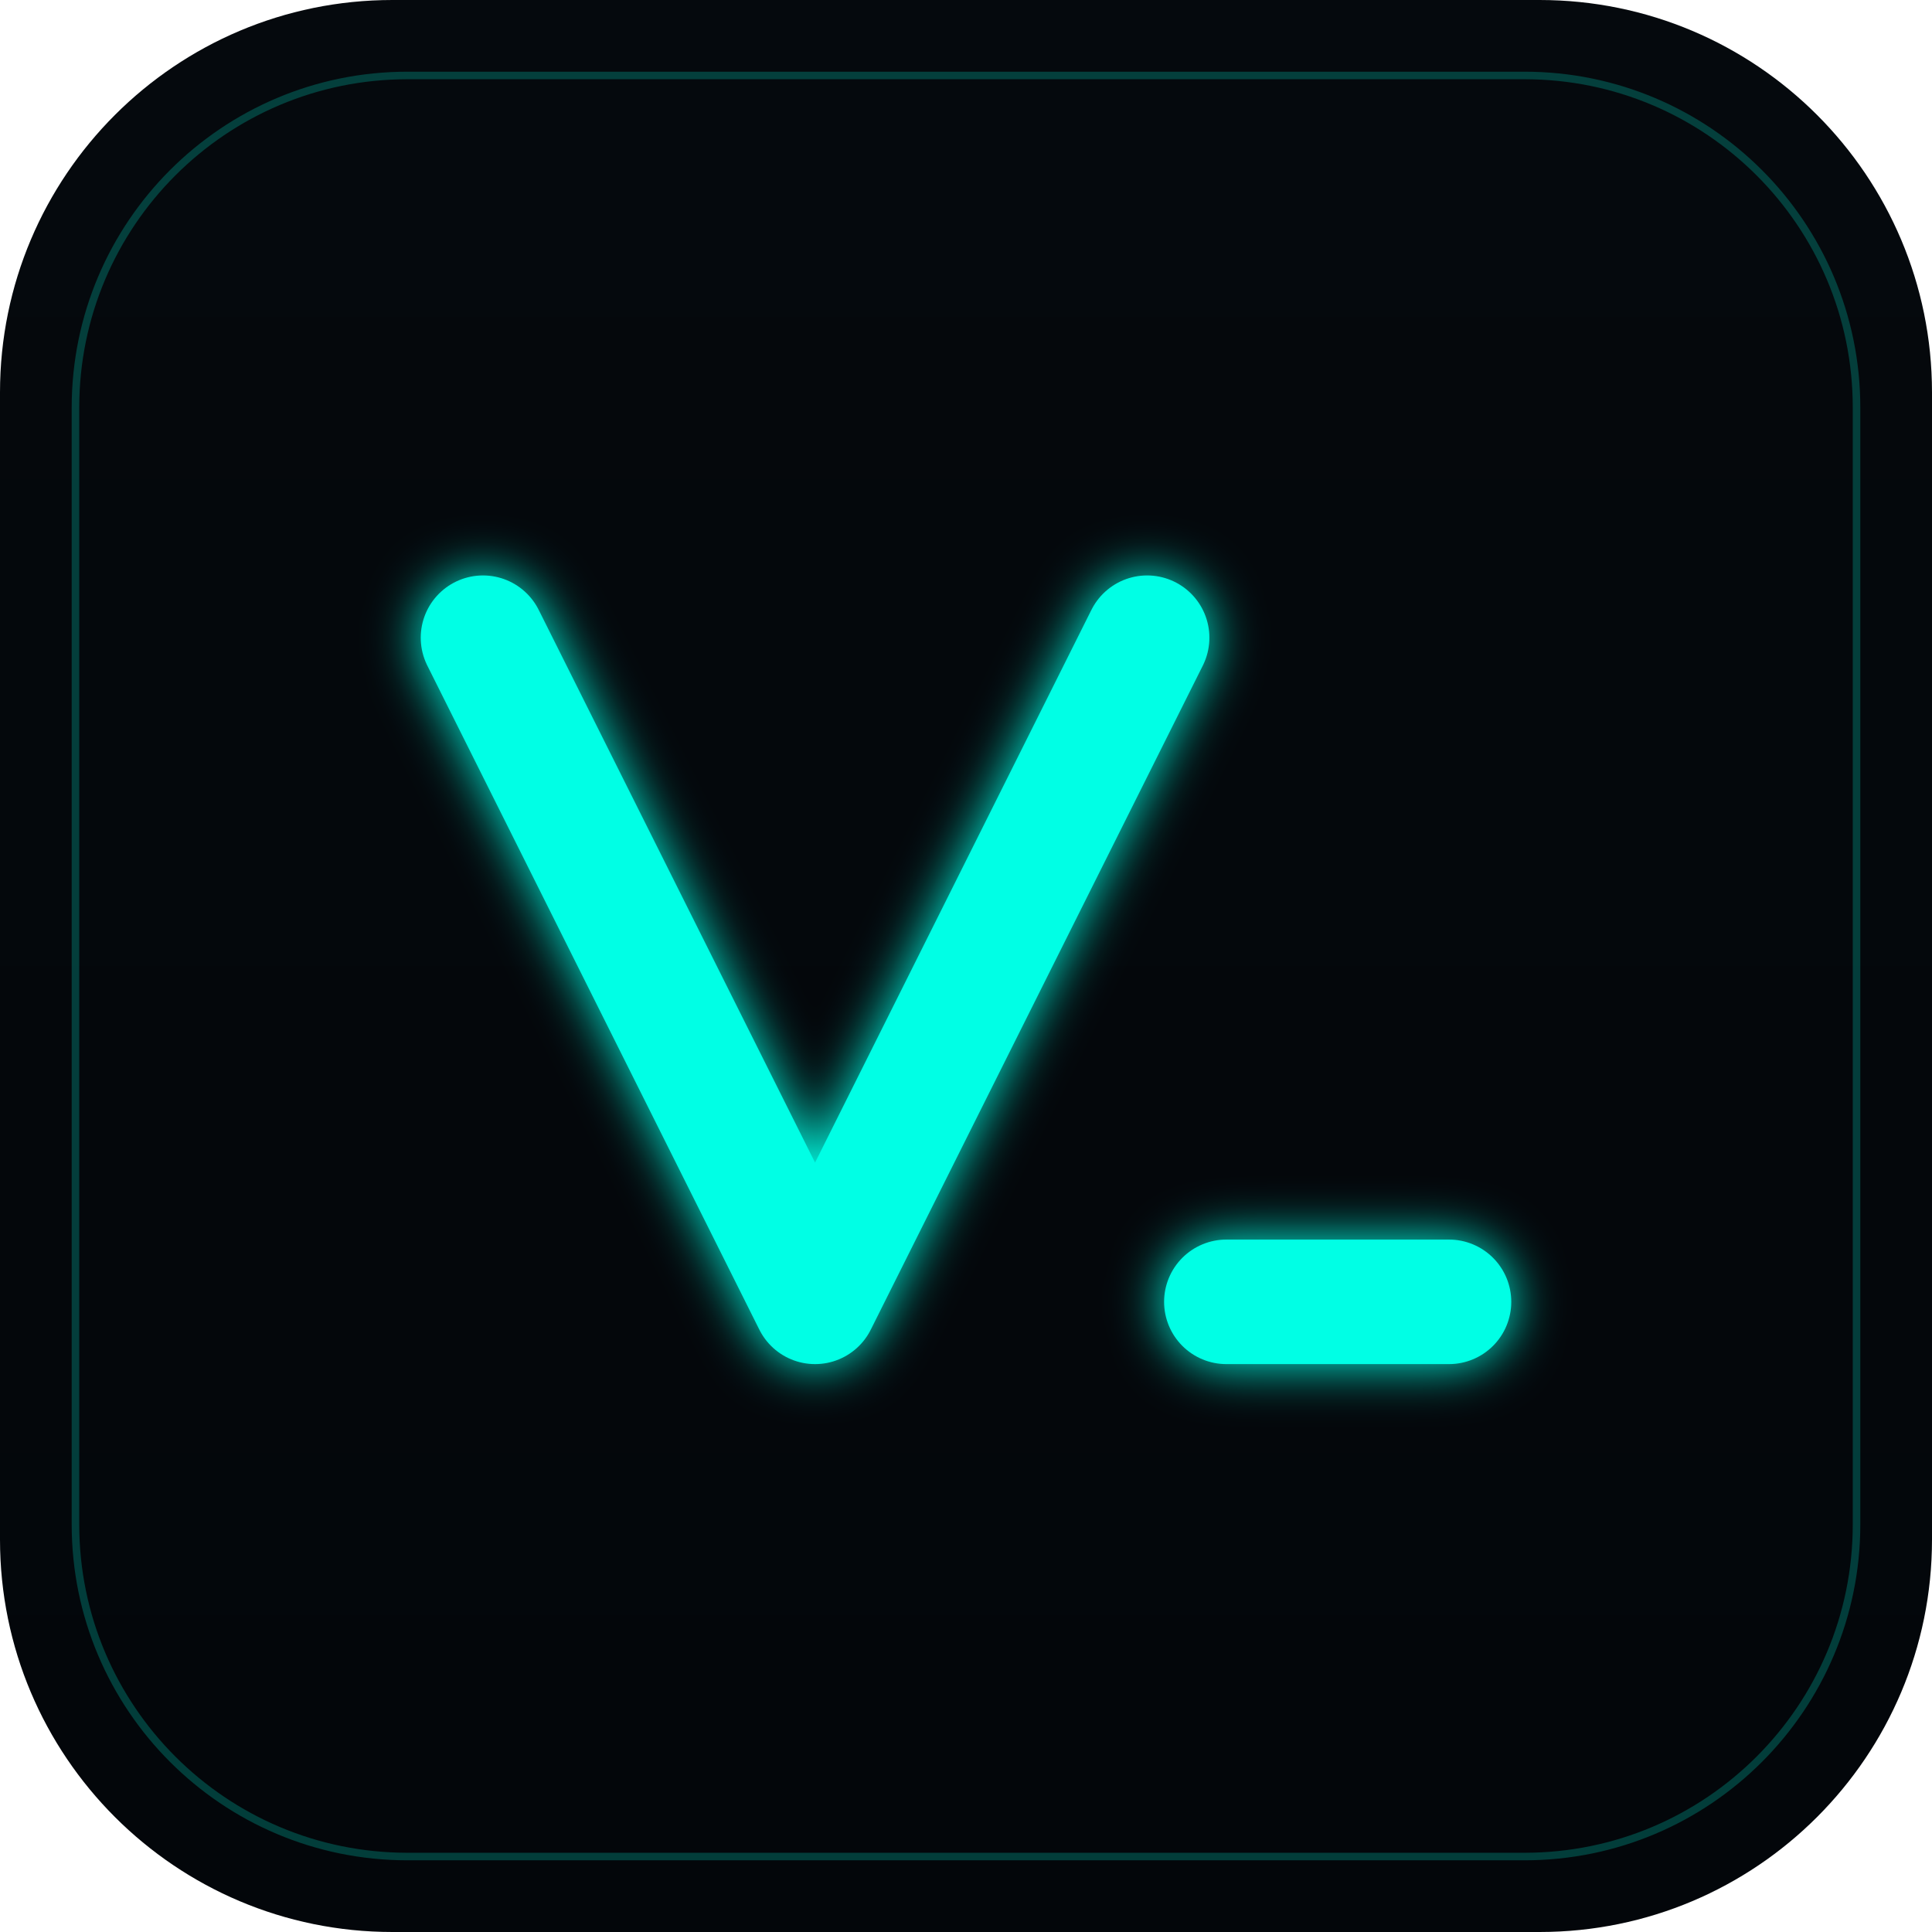
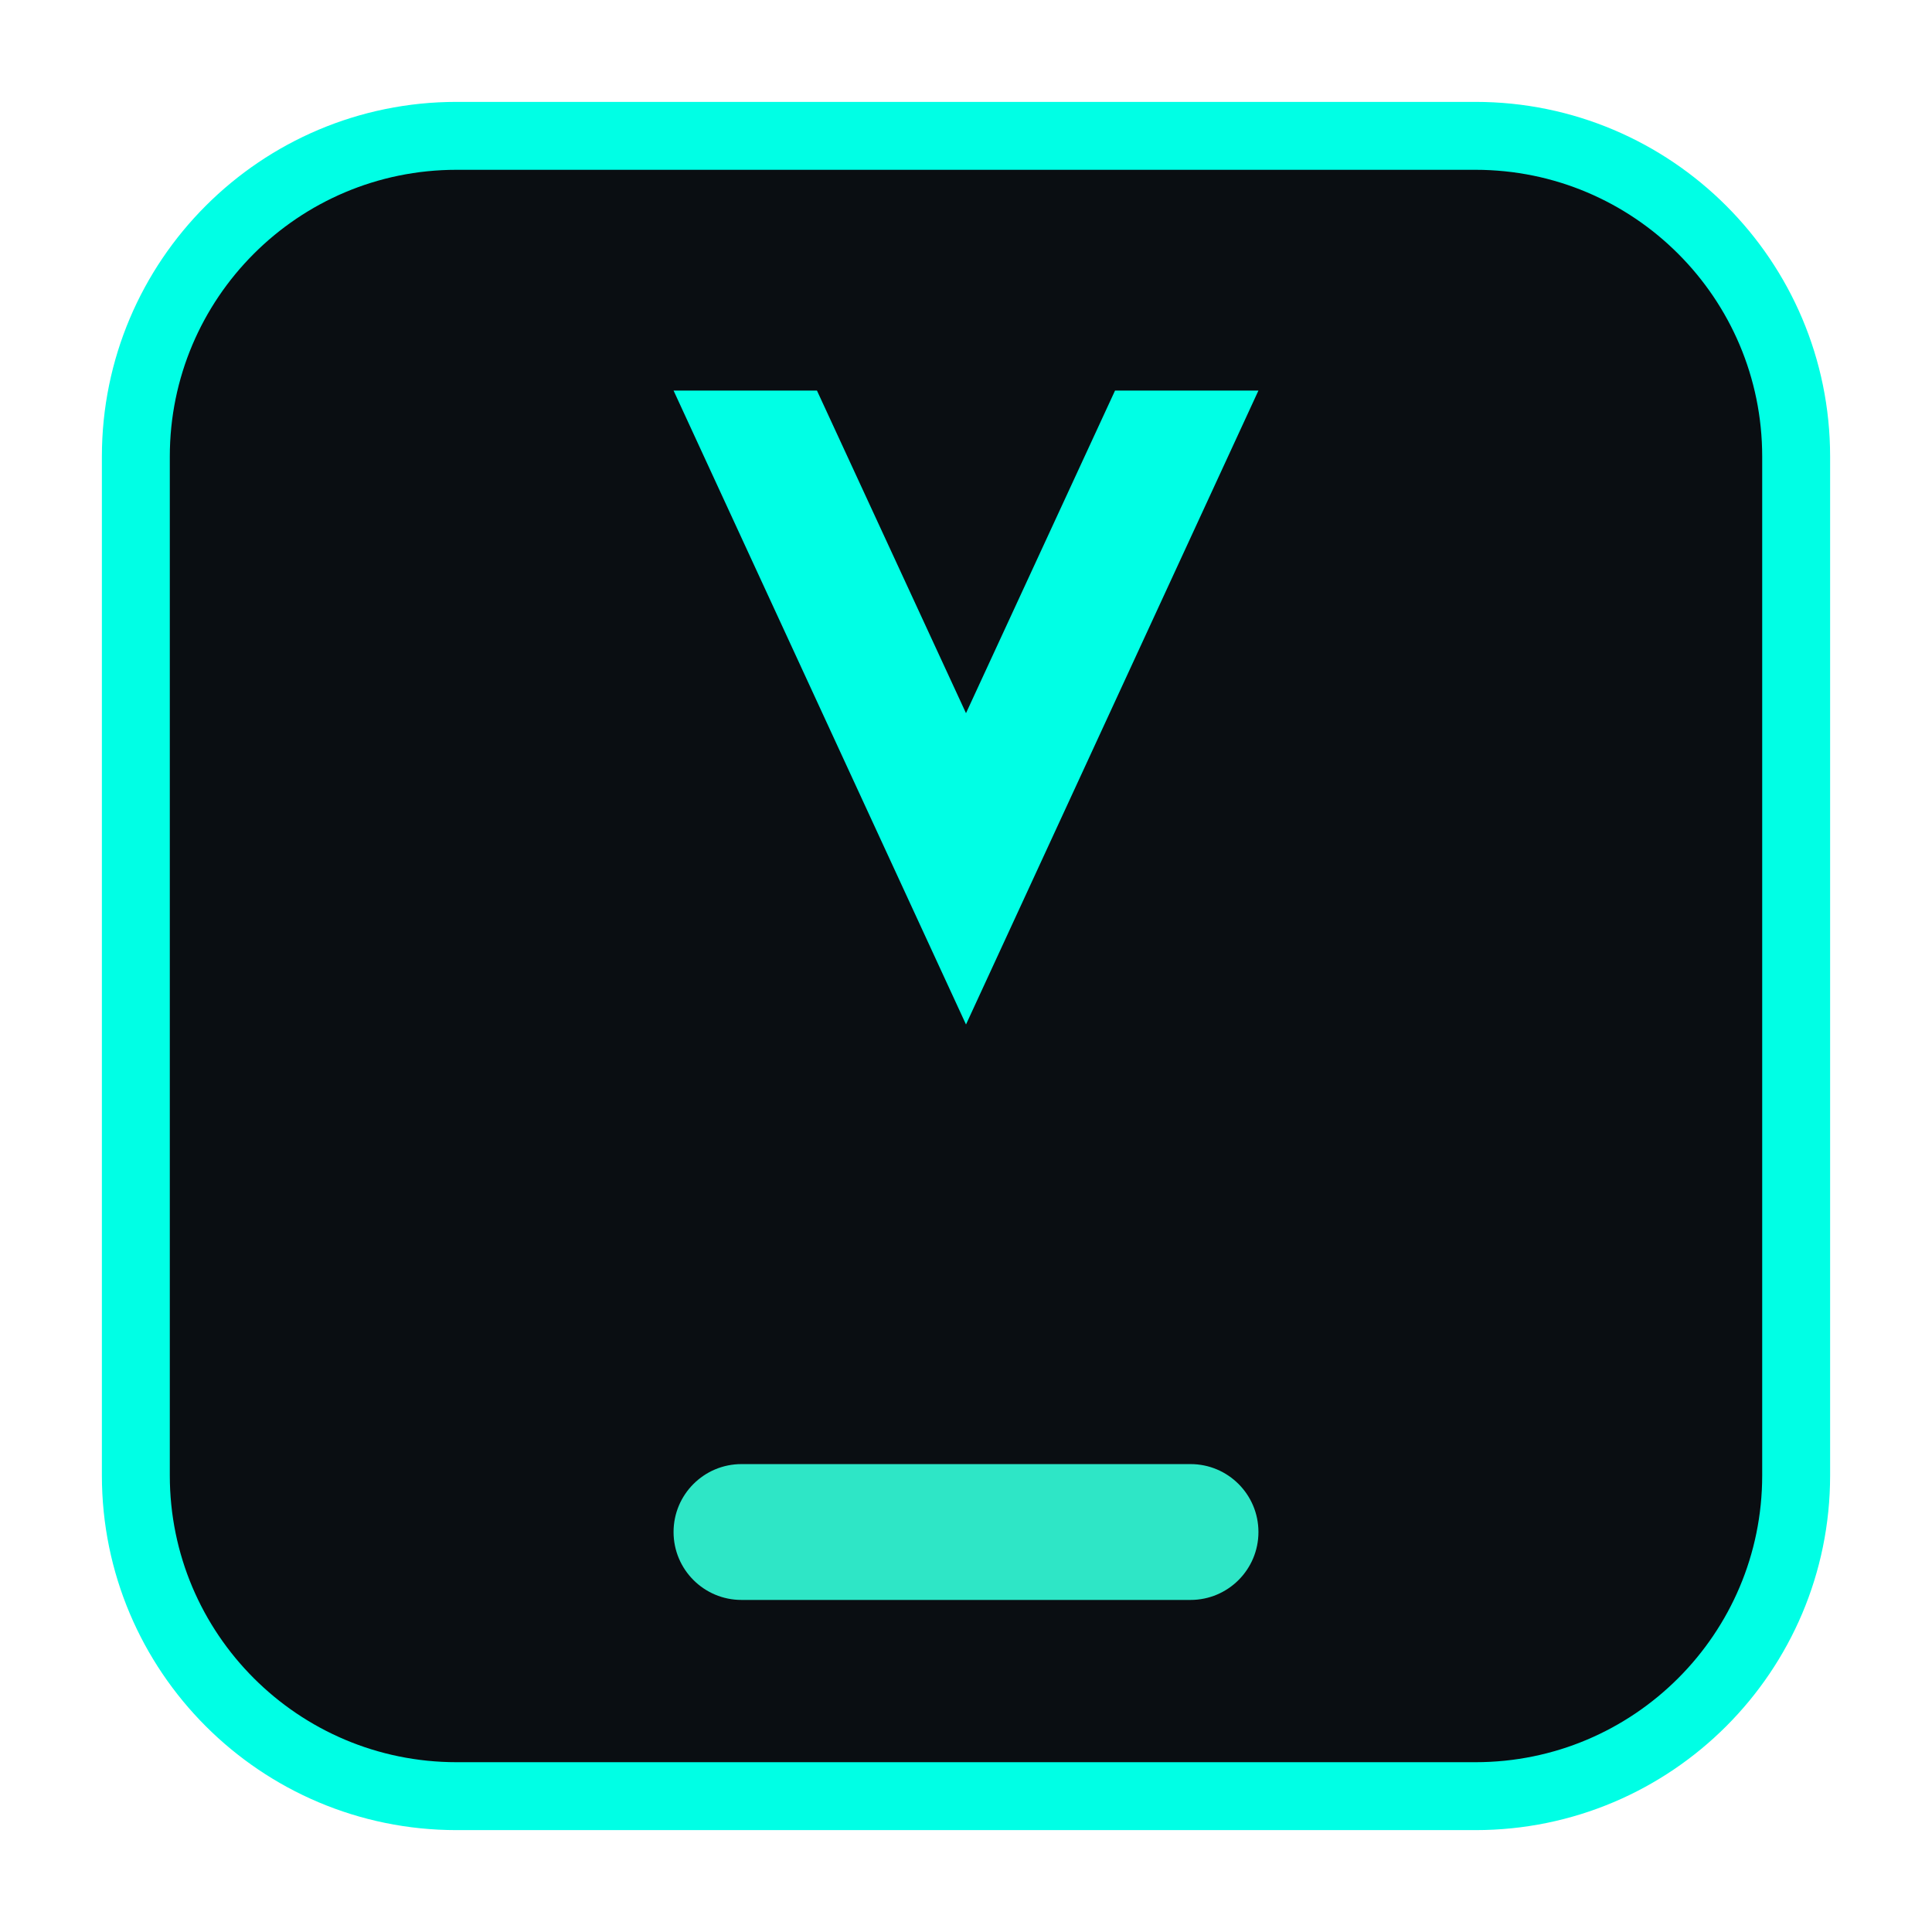
- <svg xmlns="http://www.w3.org/2000/svg" width="512" height="512" viewBox="0 0 512 512">
-   <defs>
-     <linearGradient id="bg" x1="0" y1="0" x2="0" y2="1">
-       <stop offset="0" stop-color="#05090d" />
-       <stop offset="1" stop-color="#03060a" />
-     </linearGradient>
-     <filter id="glow" x="-40%" y="-40%" width="180%" height="180%">
-       <feGaussianBlur stdDeviation="7" result="b" />
-       <feMerge>
-         <feMergeNode in="b" />
-         <feMergeNode in="SourceGraphic" />
-       </feMerge>
-     </filter>
-   </defs>
-   <rect width="512" height="512" rx="104" fill="url(#bg)" />
-   <rect x="20" y="20" width="472" height="472" rx="88" fill="none" stroke="#00ffe5" stroke-opacity="0.22" stroke-width="2" />
-   <g filter="url(#glow)" fill="none" stroke="#00ffe5" stroke-width="33" stroke-linecap="round" stroke-linejoin="round">
-     <polyline points="128,169 216,345 304,169" />
-     <line x1="325" y1="345" x2="384" y2="345" />
-   </g>
+ <svg xmlns="http://www.w3.org/2000/svg" width="512" height="512" viewBox="0 0 1024 1024">
+   <rect x="72" y="72" width="880" height="880" rx="170" fill="#0a0e12" stroke="#00ffe5" stroke-width="36" />
+   <path d="M357 207 L433 207 L512 378 L591 207 L667 207 L512 543 Z" fill="#00ffe5" />
+   <rect x="357" y="776" width="310" height="72" rx="36" fill="#2ee6c6" />
</svg>
